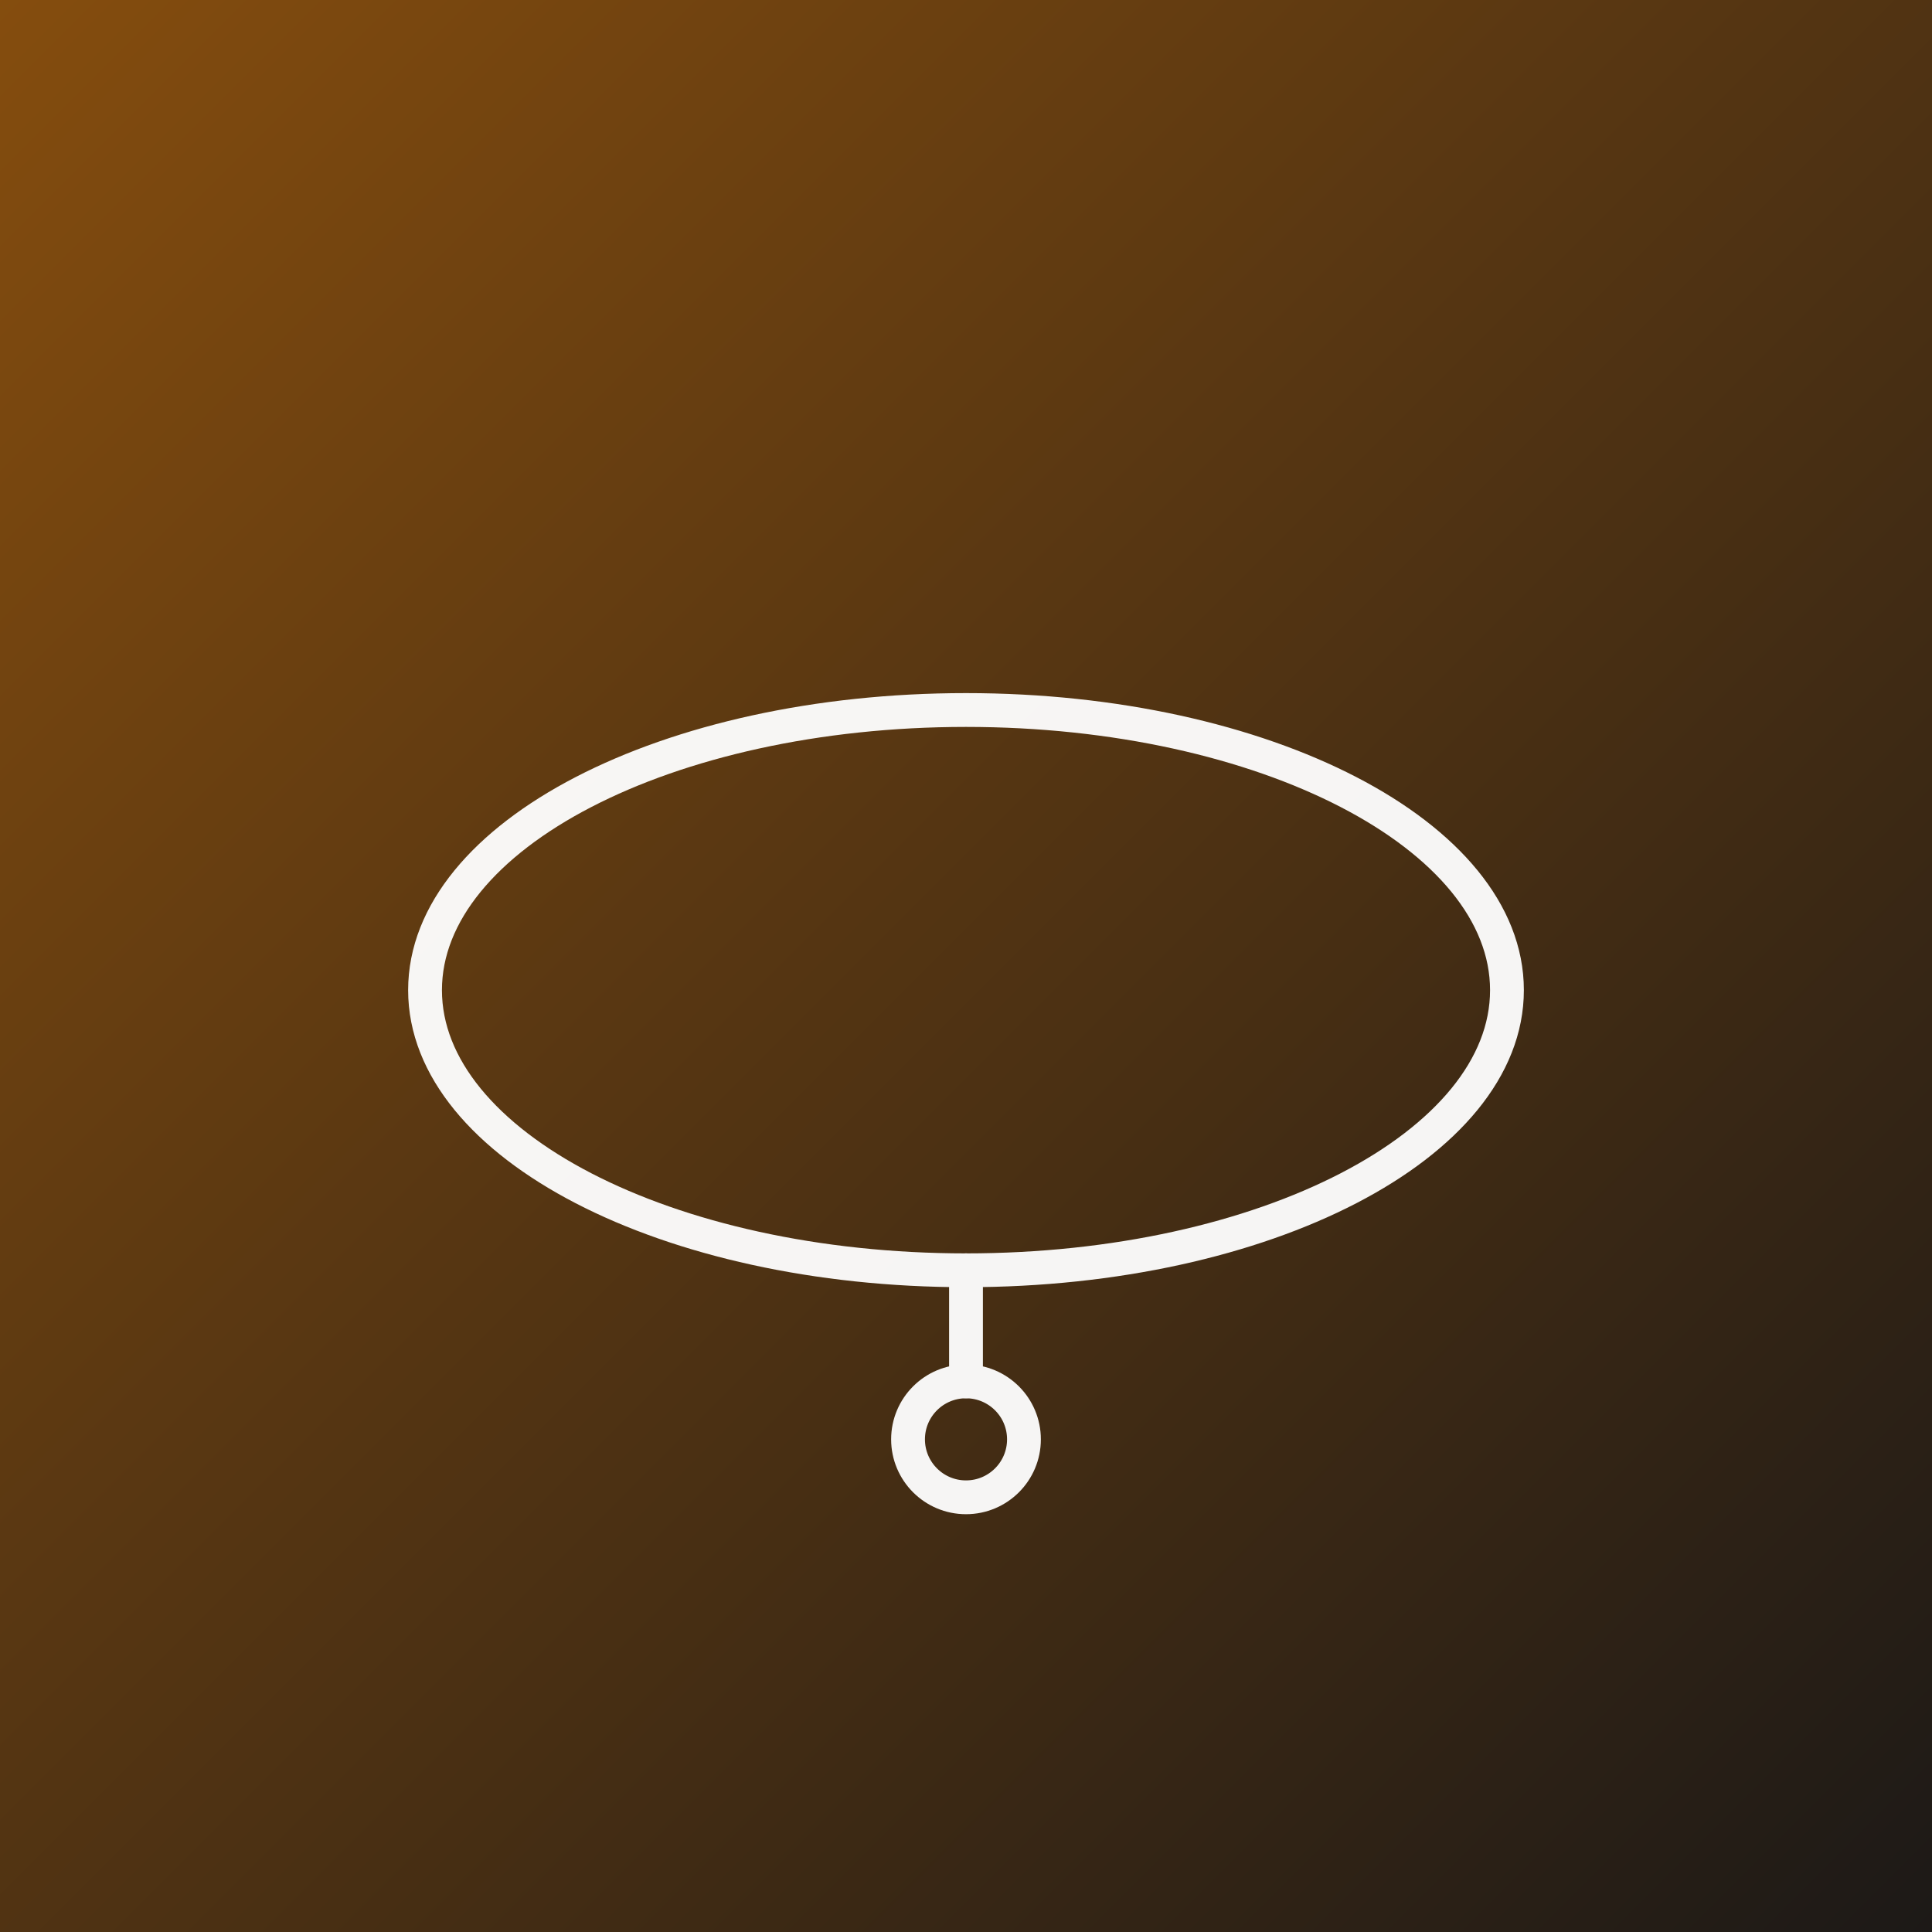
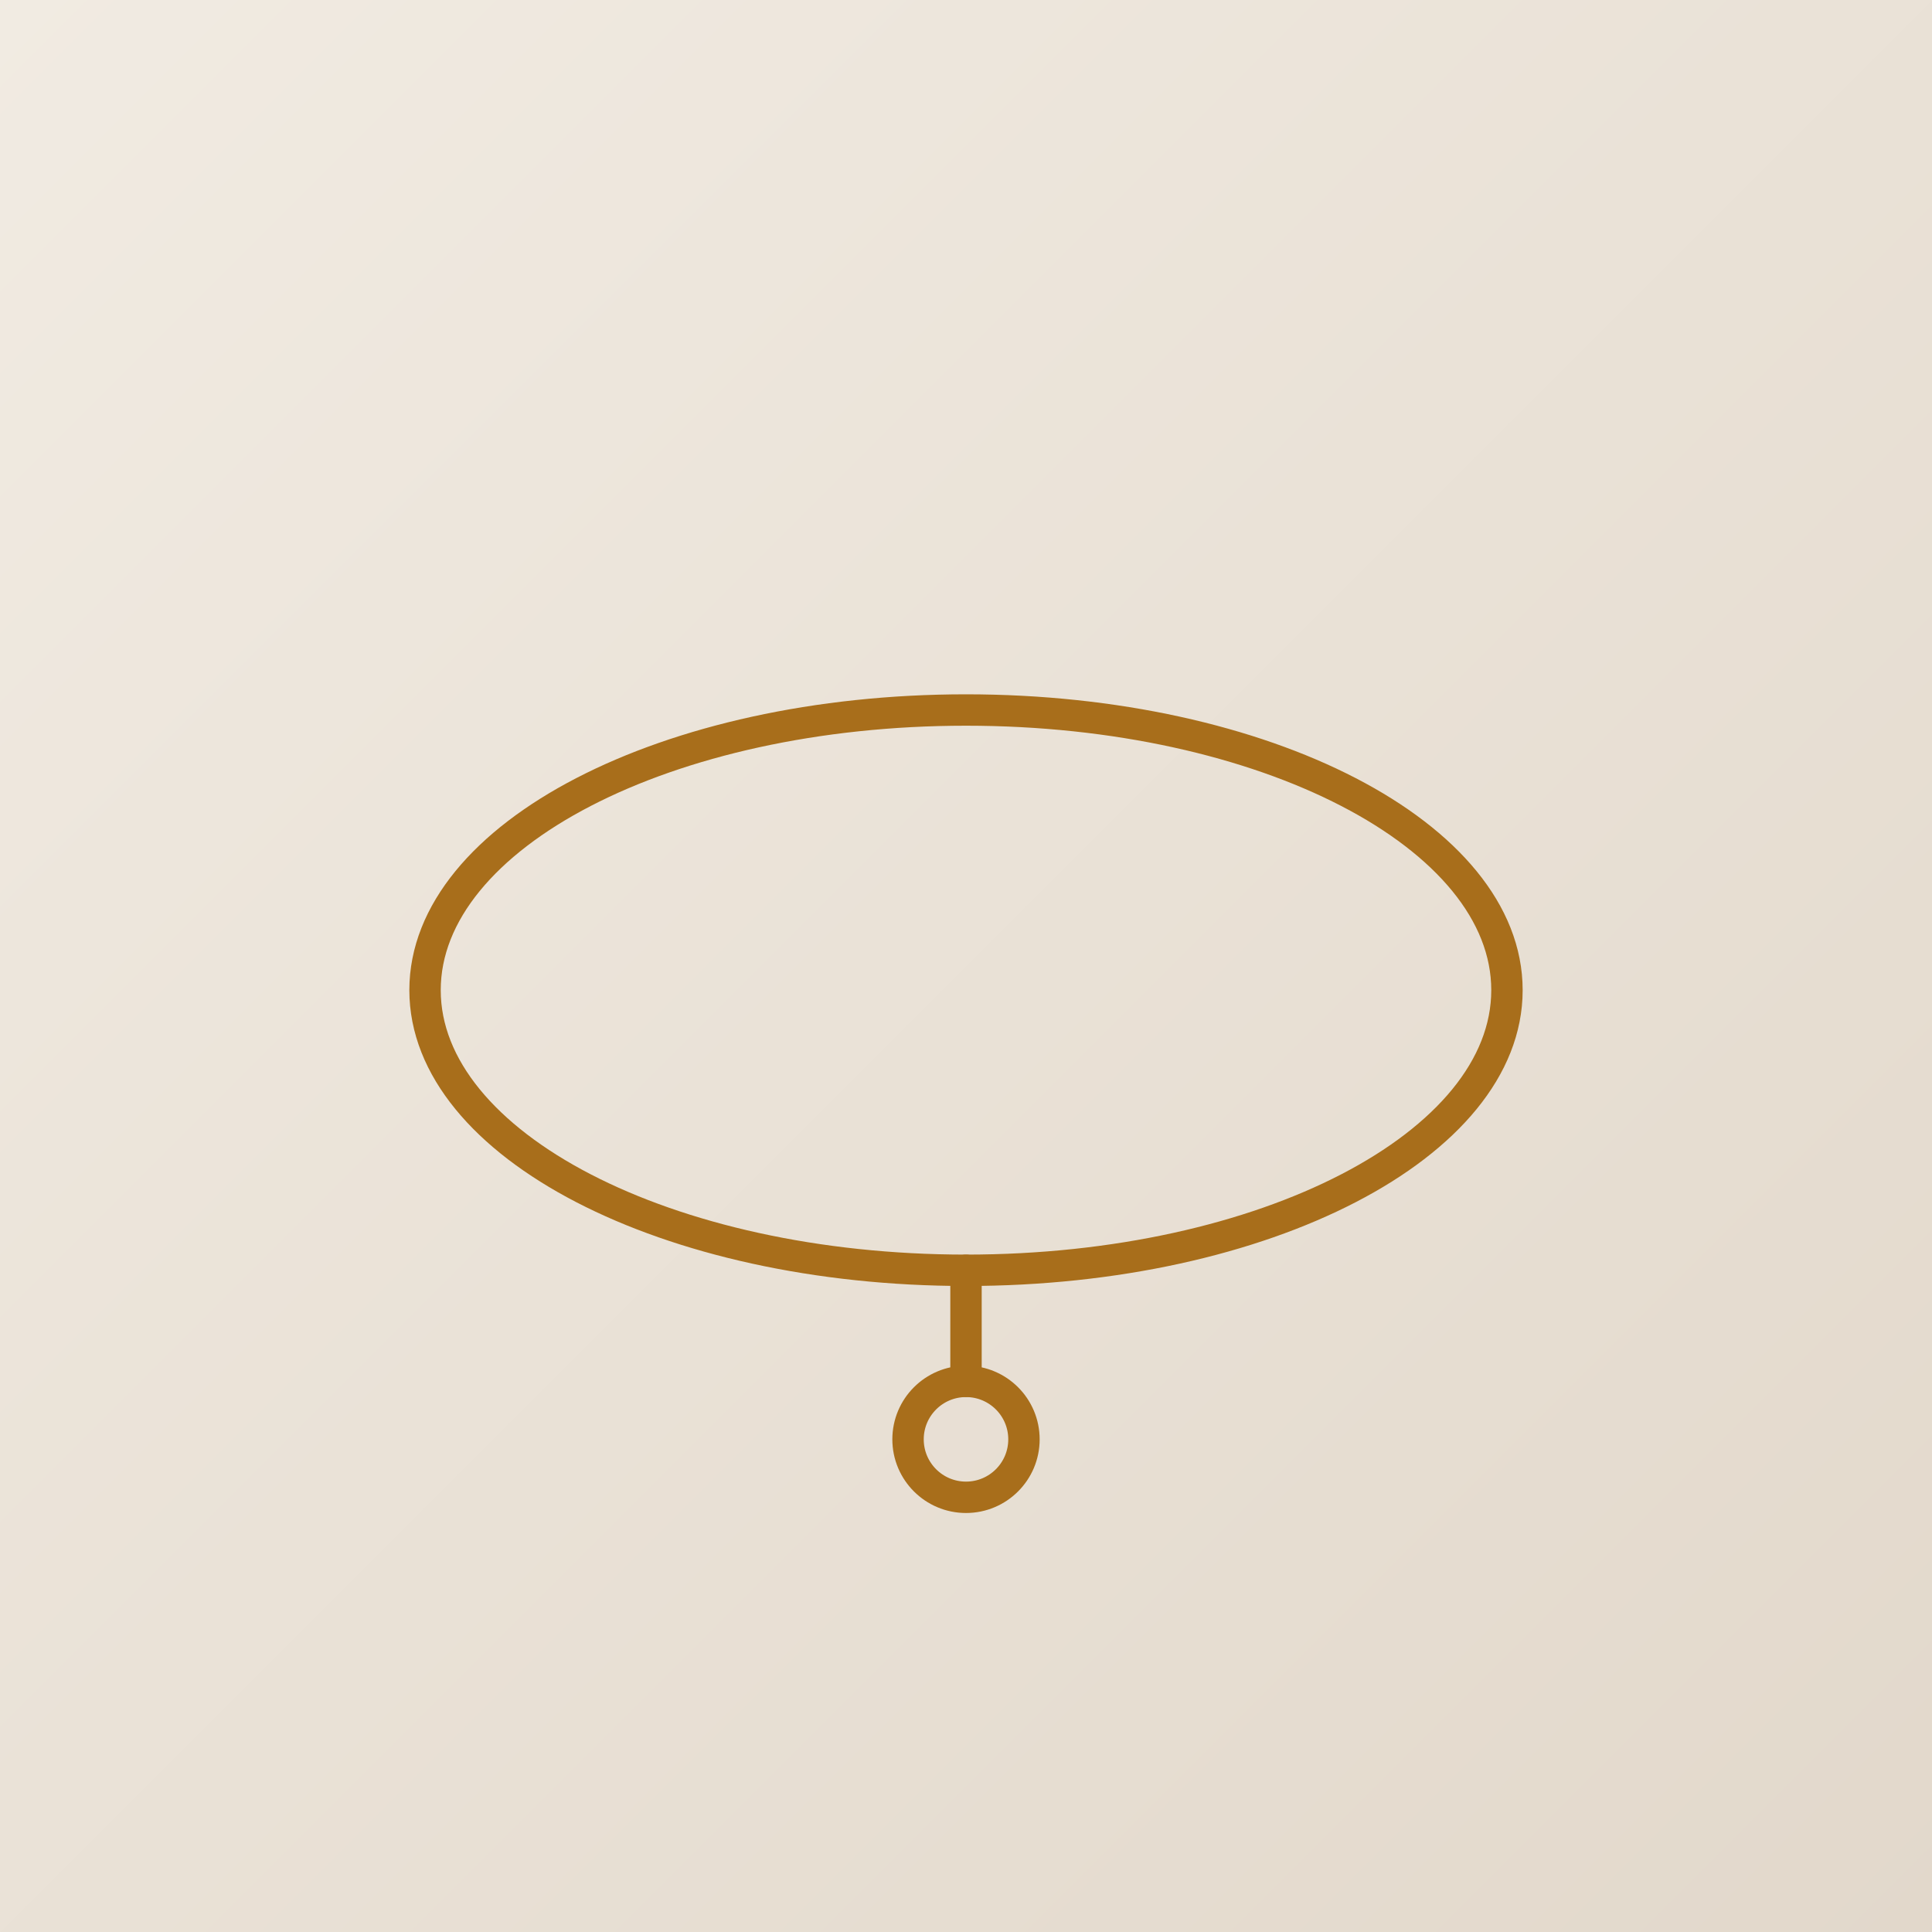
<svg xmlns="http://www.w3.org/2000/svg" viewBox="0 0 400 400" role="img" aria-label="anklets">
  <defs>
    <linearGradient id="g" x1="0" y1="0" x2="1" y2="1">
-       <stop offset="0" stop-color="#854D0E" />
-       <stop offset="1" stop-color="#1C1917" />
+       <stop offset="0" stop-color="#F1EBE2" />
+       <stop offset="1" stop-color="#E2D8CB" />
    </linearGradient>
  </defs>
  <rect width="400" height="400" fill="url(#g)" />
-   <g fill="none" stroke="#ffffff" stroke-width="7" stroke-linecap="round" stroke-linejoin="round" opacity="0.95">
+   <g fill="none" stroke="#A16207" stroke-width="6.5" stroke-linecap="round" stroke-linejoin="round" opacity="0.9">
    <ellipse cx="200" cy="205" rx="112" ry="58" />
    <path d="M200 263 V286" />
    <circle cx="200" cy="298" r="12" />
  </g>
</svg>
